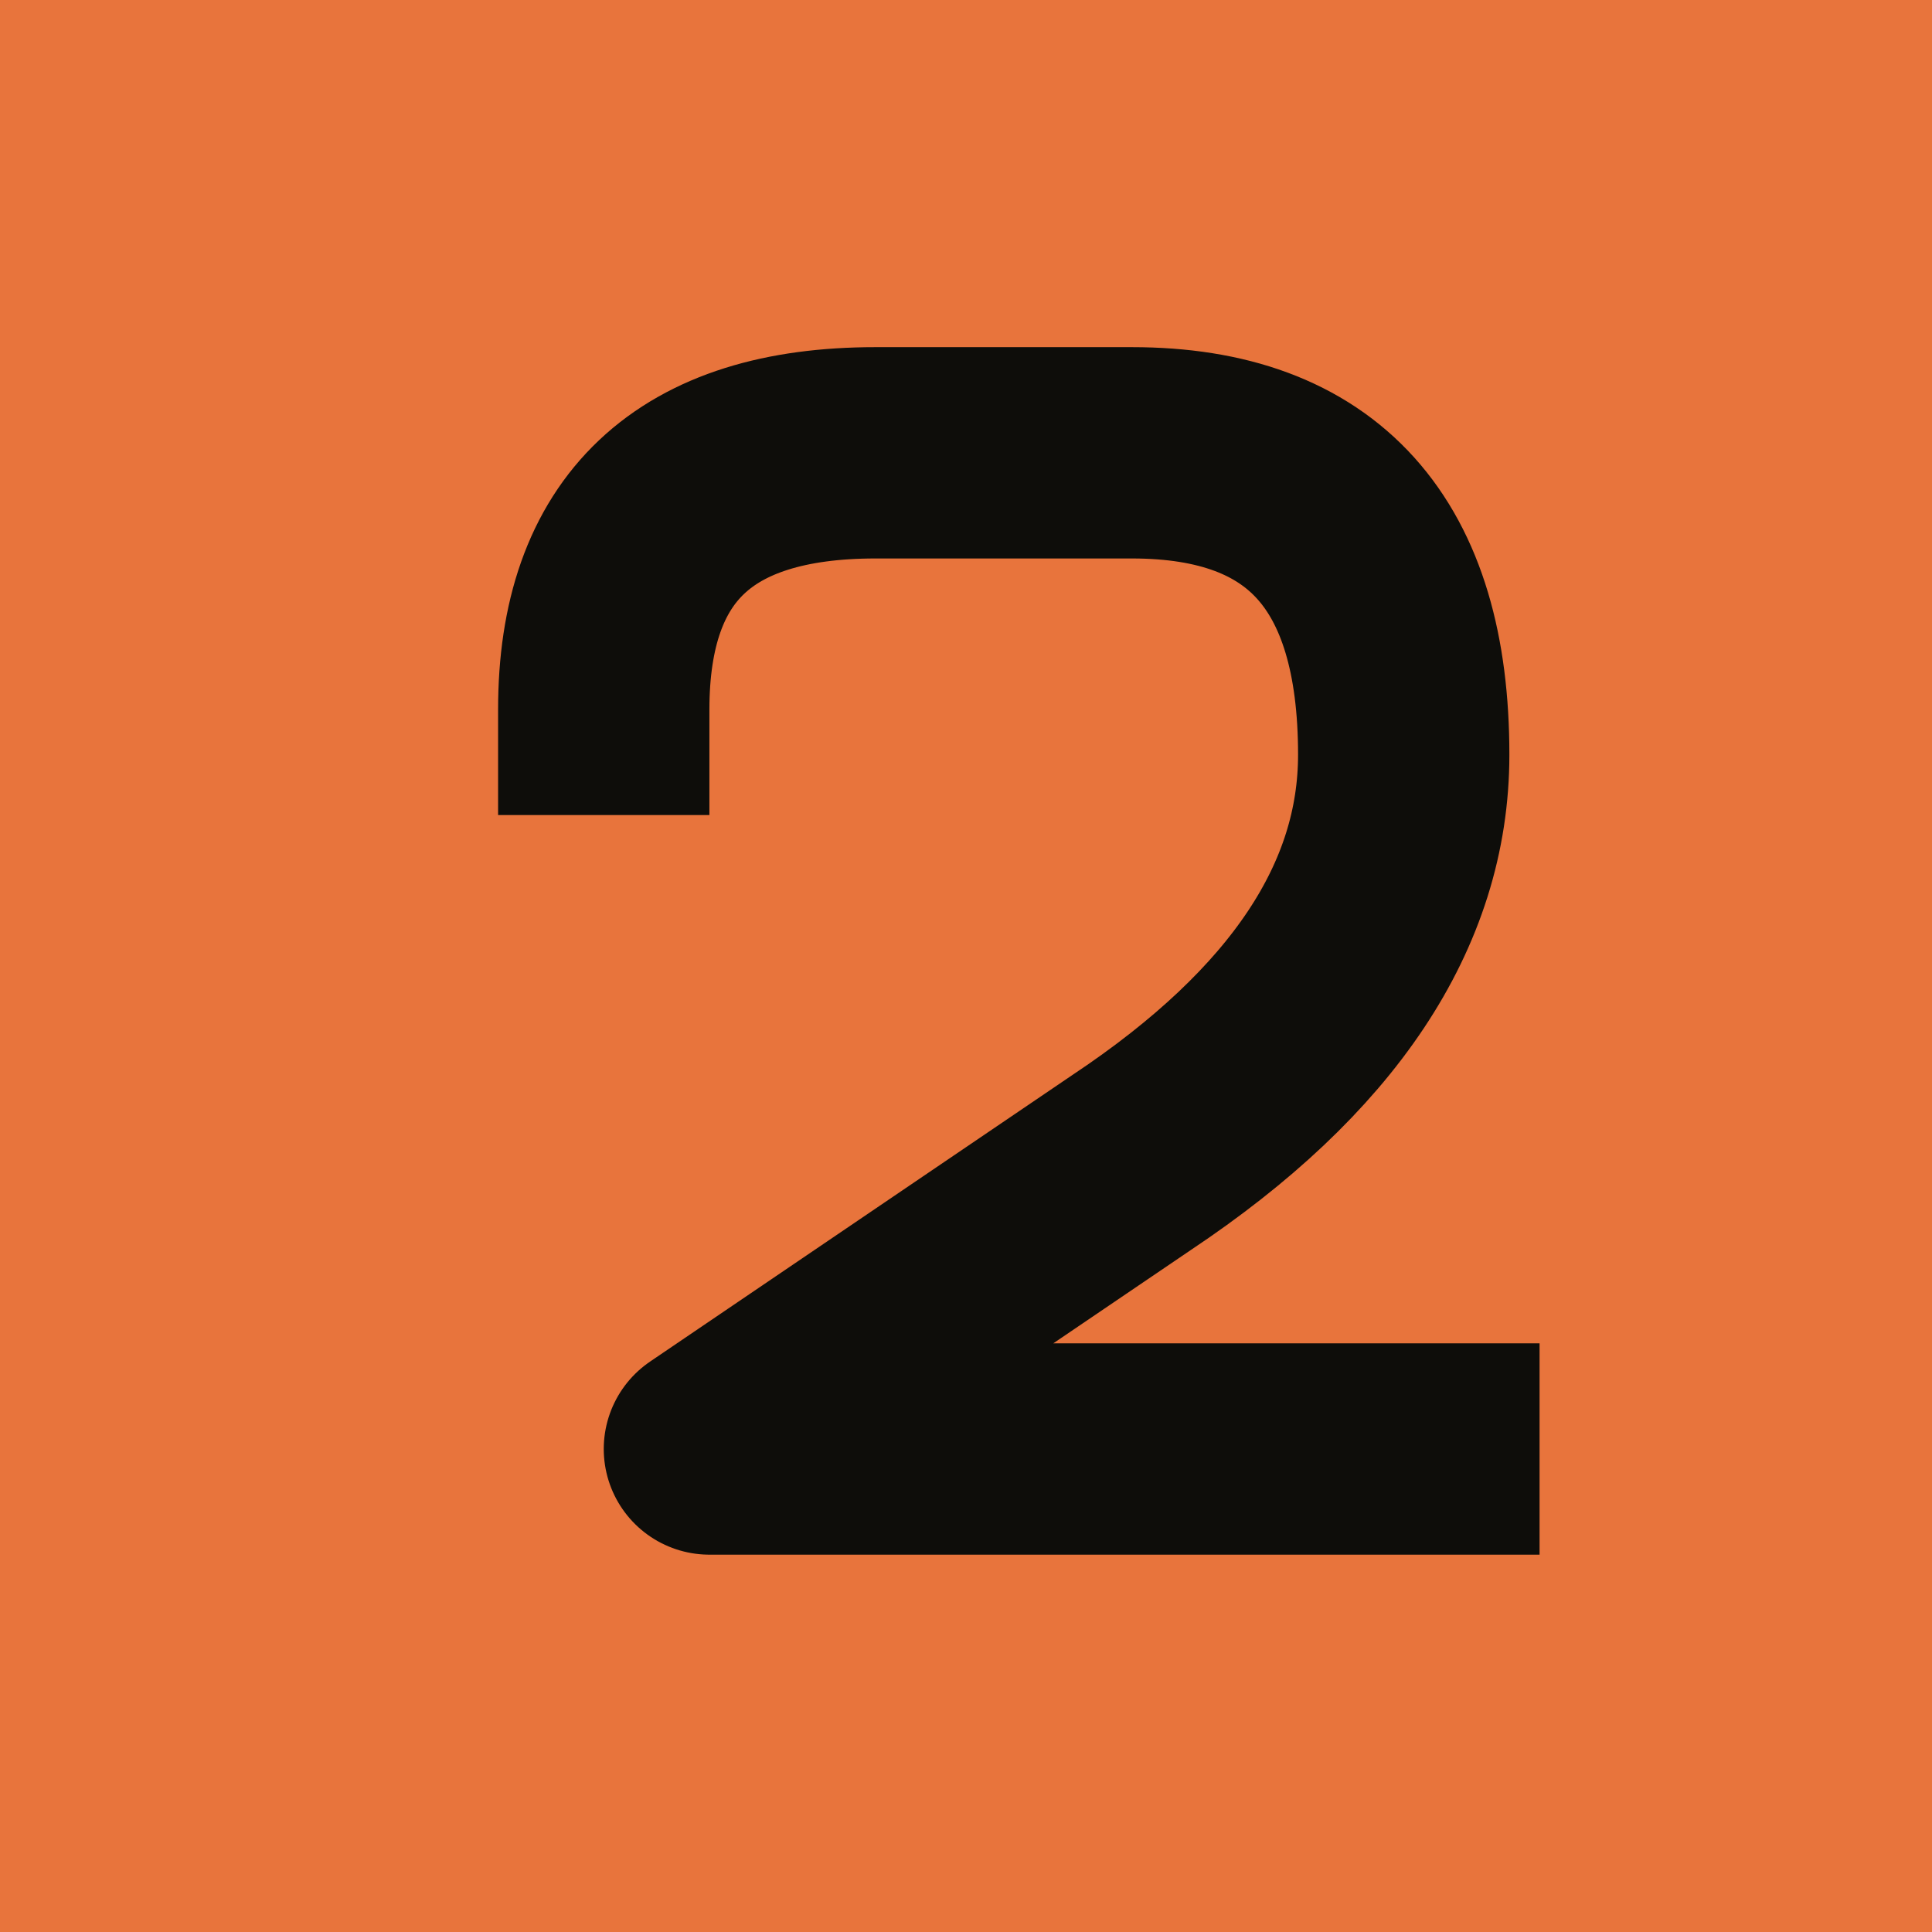
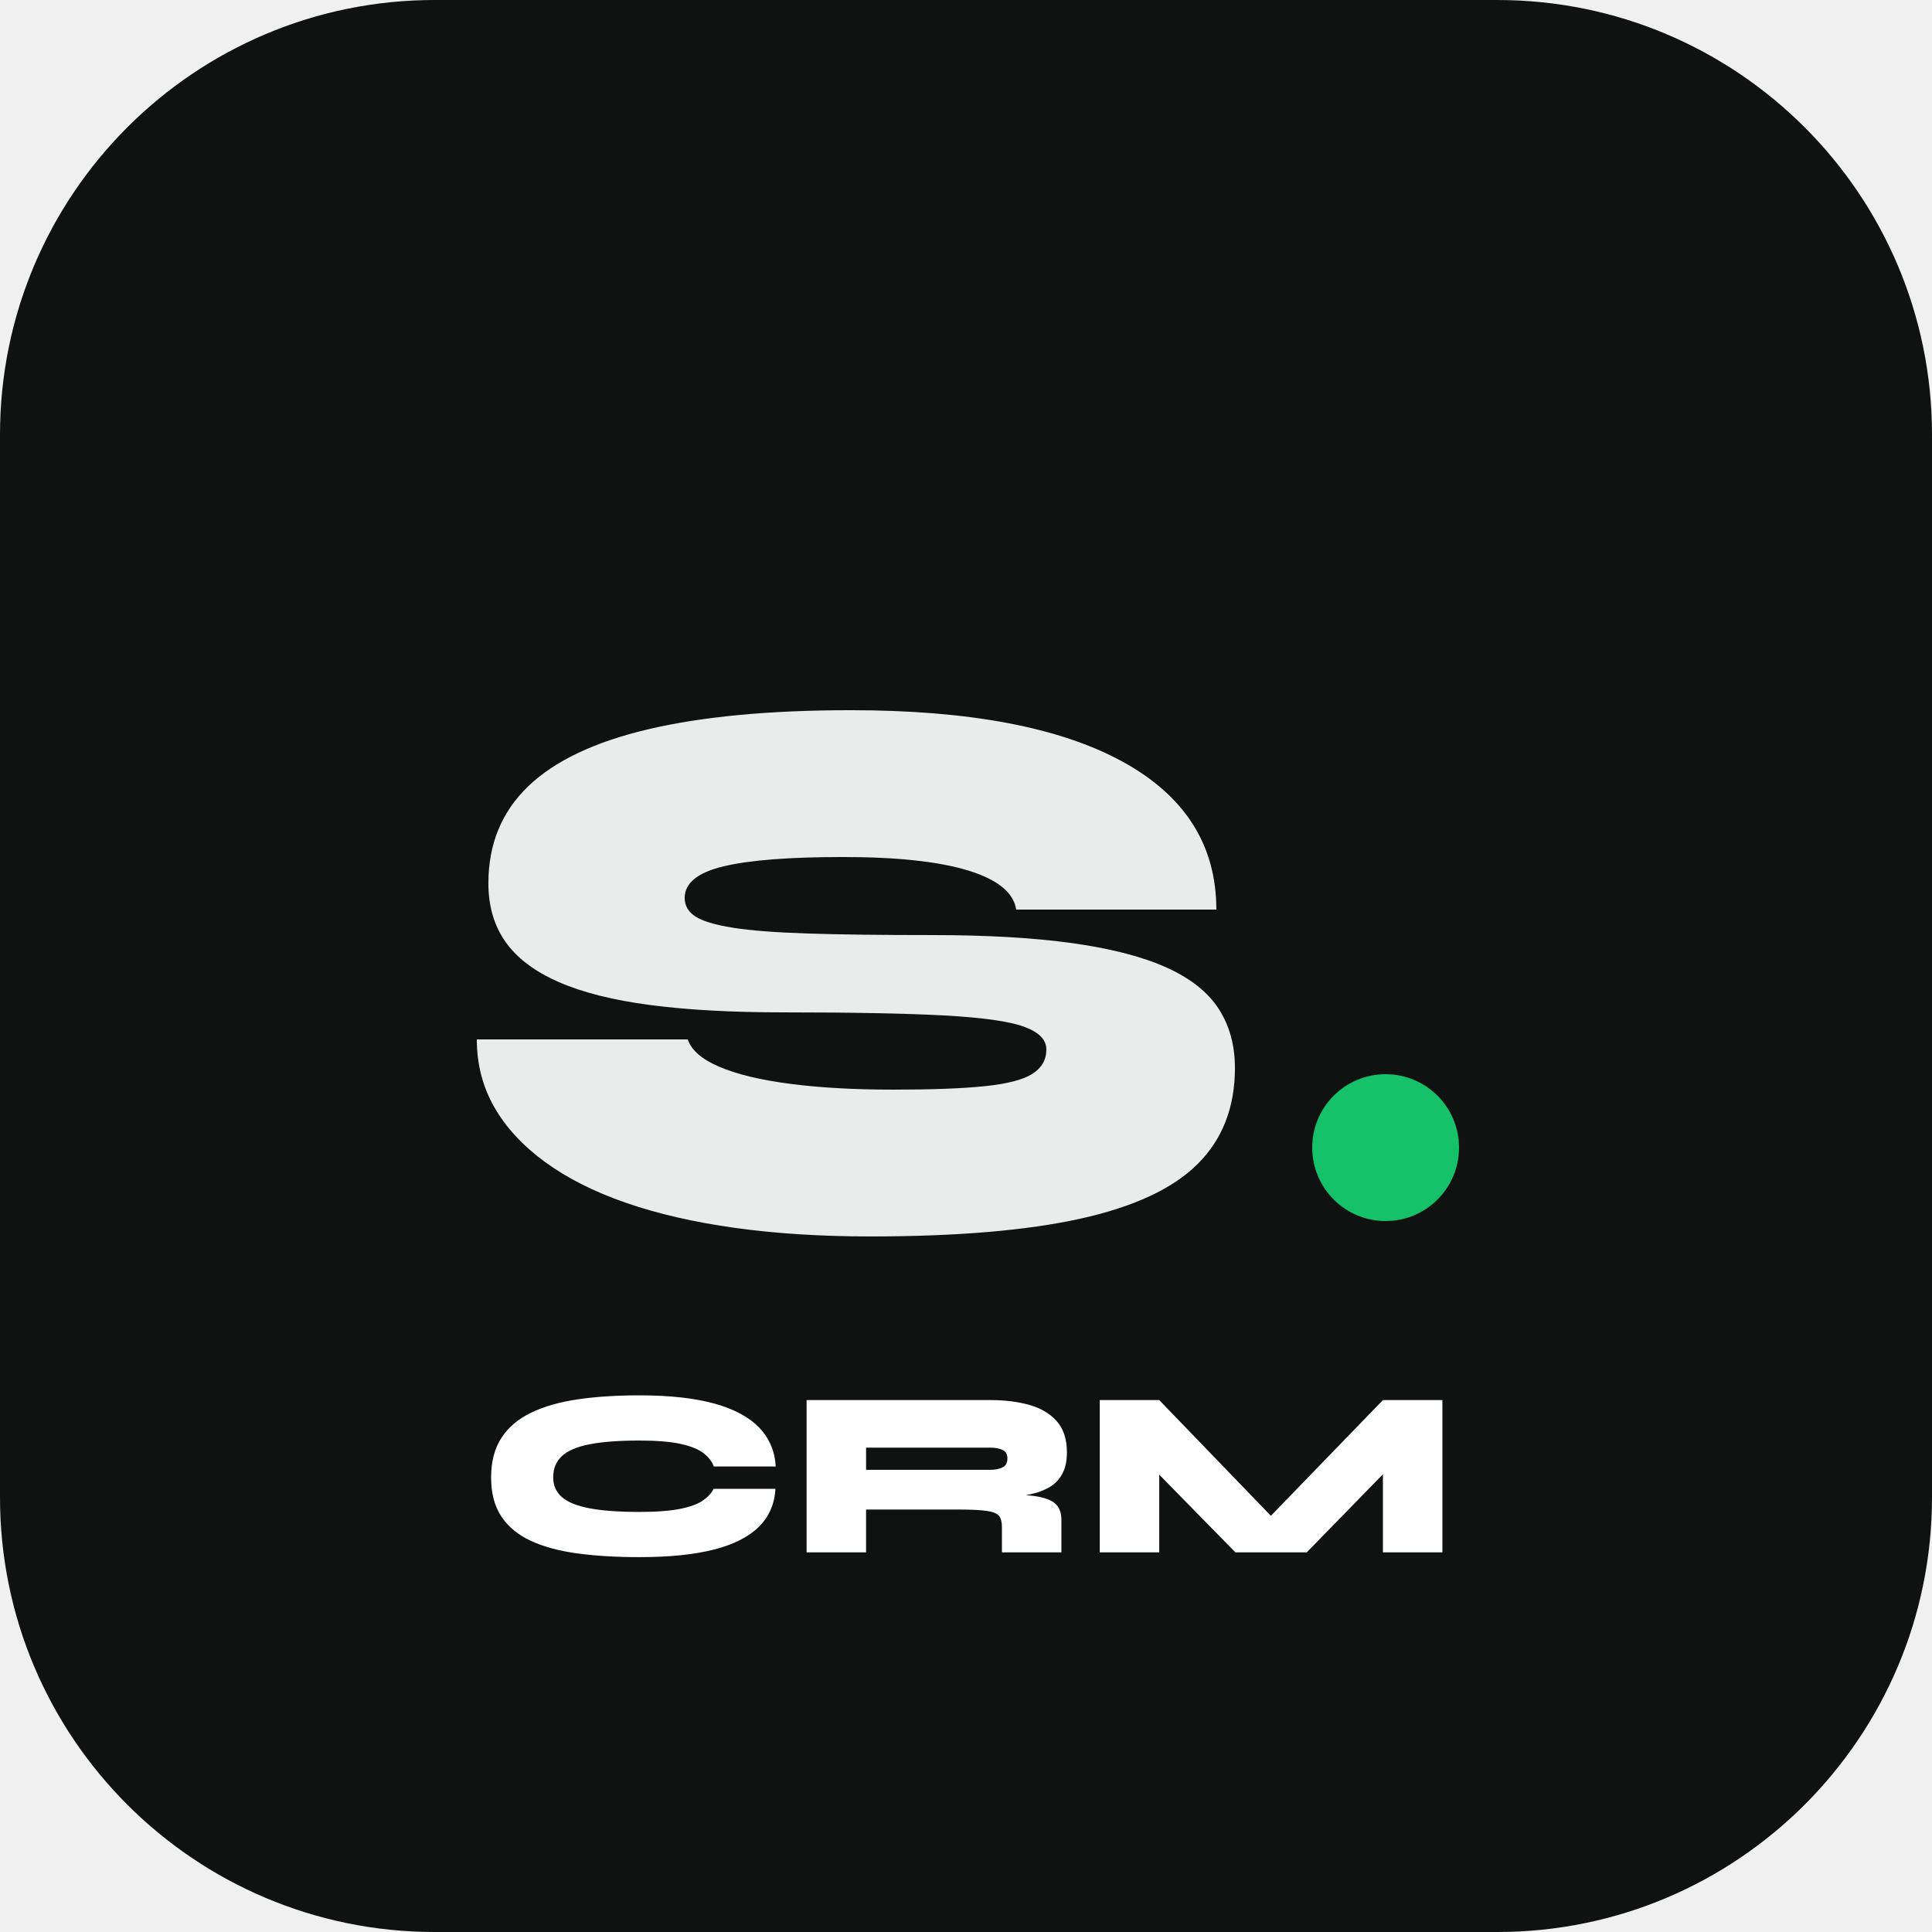
- <svg xmlns="http://www.w3.org/2000/svg" viewBox="0 0 512 512" width="512" height="512">
-   <rect width="512" height="512" fill="#E8743C" />
-   <path d="M160 188 Q160 120 232 120 L300 120 Q372 120 372 200 Q372 260 300 308 L188 384 L380 384" fill="none" stroke="#0E0D0A" stroke-width="56" stroke-linecap="square" stroke-linejoin="round" />
+ <svg xmlns="http://www.w3.org/2000/svg" id="Layer_1" version="1.1" viewBox="0 0 1024 1024">
+   <defs>
+     <style>
+       .st0 {
+         isolation: isolate;
+       }
+ 
+       .st1 {
+         fill: #fff;
+       }
+ 
+       .st2 {
+         fill: #0f1211;
+       }
+ 
+       .st3 {
+         fill: #e9ecea;
+       }
+ 
+       .st4 {
+         fill: #15c26a;
+       }
+     </style>
+   </defs>
+   <rect class="st2" width="1024" height="1024" rx="230.4" ry="230.4" />
+   <g class="st0">
+     <path class="st3" d="M252.72,550.91h111.82c1.91,5.73,7.51,10.59,16.79,14.54,9.28,3.96,21.77,6.96,37.48,9.01,15.7,2.05,33.93,3.07,54.68,3.07s36.66-.61,48.54-1.84c11.88-1.23,20.28-3.41,25.19-6.55,4.91-3.14,7.37-7.44,7.37-12.9,0-5.18-3.96-9.22-11.88-12.08-7.92-2.87-21.98-4.84-42.19-5.94-20.21-1.09-48.61-1.64-85.2-1.64-27.31,0-50.86-1.29-70.66-3.89-19.8-2.59-36.04-6.69-48.74-12.29-12.7-5.59-22.05-12.7-28.06-21.3-6.01-8.6-9.01-18.91-9.01-30.92,0-20.75,7.03-37.89,21.09-51.41,14.06-13.52,35.36-23.62,63.9-30.31,28.53-6.69,64.24-10.04,107.11-10.04,62.8,0,110.8,9.08,143.97,27.24,33.18,18.16,49.77,44.31,49.77,78.44h-106.09c-1.37-9.01-9.83-15.9-25.39-20.69-15.56-4.77-37.68-7.17-66.36-7.17s-49.5,1.64-63.28,4.92c-13.79,3.28-20.68,8.88-20.68,16.79,0,4.1,1.91,7.37,5.73,9.83,3.82,2.46,10.44,4.44,19.87,5.94,9.42,1.5,22.73,2.53,39.94,3.07,17.2.55,39.05.82,65.54.82,29.21,0,54.07,1.43,74.55,4.3,20.48,2.87,37.07,7.17,49.77,12.9s21.91,13.04,27.65,21.91c5.73,8.88,8.6,19.32,8.6,31.33,0,20.75-6.55,37.68-19.66,50.79-13.11,13.11-33.86,22.8-62.26,29.08-28.4,6.28-65.54,9.42-111.41,9.42-25.95,0-49.77-1.5-71.47-4.51-21.71-3.01-41.03-7.44-57.96-13.31-16.93-5.87-31.27-13.11-43.01-21.71-11.74-8.6-20.68-18.29-26.83-29.08-6.14-10.78-9.22-22.73-9.22-35.84Z" />
+   </g>
+   <circle class="st4" cx="734.41" cy="608.26" r="38.91" />
+   <g>
+     <path class="st1" d="M410.99,789.11c-.42,7.99-3.32,14.67-8.7,20.05-5.38,5.38-13.31,9.42-23.77,12.11-10.47,2.69-23.69,4.04-39.66,4.04-12.19,0-23.12-.65-32.79-1.96-9.67-1.3-17.91-3.53-24.72-6.68-6.81-3.15-12.02-7.46-15.64-12.93-3.62-5.46-5.42-12.36-5.42-20.68s1.81-15.28,5.42-20.87c3.61-5.59,8.83-10.05,15.64-13.37,6.81-3.32,15.05-5.69,24.72-7.12,9.67-1.43,20.6-2.14,32.79-2.14,15.97,0,29.22,1.45,39.73,4.35,10.51,2.9,18.45,7.17,23.84,12.8,5.38,5.63,8.28,12.49,8.7,20.56h-32.79c-1.01-2.69-2.86-5.06-5.55-7.12-2.69-2.06-6.73-3.68-12.11-4.86-5.38-1.18-12.66-1.77-21.82-1.77-10.76,0-19.51.65-26.23,1.95-6.73,1.3-11.65,3.39-14.76,6.24-3.11,2.86-4.67,6.64-4.67,11.35,0,4.29,1.55,7.78,4.67,10.47,3.11,2.69,8.03,4.67,14.76,5.93,6.73,1.26,15.47,1.89,26.23,1.89,9.16,0,16.42-.55,21.75-1.64,5.34-1.09,9.35-2.59,12.04-4.48,2.69-1.89,4.54-3.93,5.55-6.12h32.79Z" />
+     <path class="st1" d="M427.52,822.78v-80.71h97.49c7.65,0,14.52.86,20.62,2.59,6.1,1.72,10.93,4.6,14.5,8.64,3.57,4.04,5.36,9.54,5.36,16.52,0,4.62-.84,8.45-2.52,11.48-1.68,3.03-3.99,5.38-6.94,7.06-2.94,1.68-6.3,2.9-10.09,3.66-3.79.76-7.74,1.22-11.86,1.39l-9.21-1.77c10.01.08,17.72.5,23.14,1.26s9.21,2.12,11.35,4.1c2.14,1.98,3.21,4.81,3.21,8.51v17.28h-31.53v-13.49c0-2.52-.48-4.43-1.45-5.74-.97-1.3-3.07-2.21-6.31-2.71-3.24-.5-8.22-.76-14.94-.76h-49.31v22.7h-31.53ZM459.04,779.02h65.96c2.52,0,4.64-.42,6.37-1.26,1.72-.84,2.58-2.44,2.58-4.79,0-2.18-.86-3.68-2.58-4.48-1.72-.8-3.85-1.2-6.37-1.2h-65.96v11.73Z" />
+     <path class="st1" d="M683.03,813.2h-18.92l68.86-71.13h31.53v80.71h-31.53v-54.99l9.46,3.91-49.82,51.08h-37.83l-49.94-50.95,9.58-3.91v54.86h-31.53v-80.71h31.53l68.61,71.13Z" />
+   </g>
</svg>
